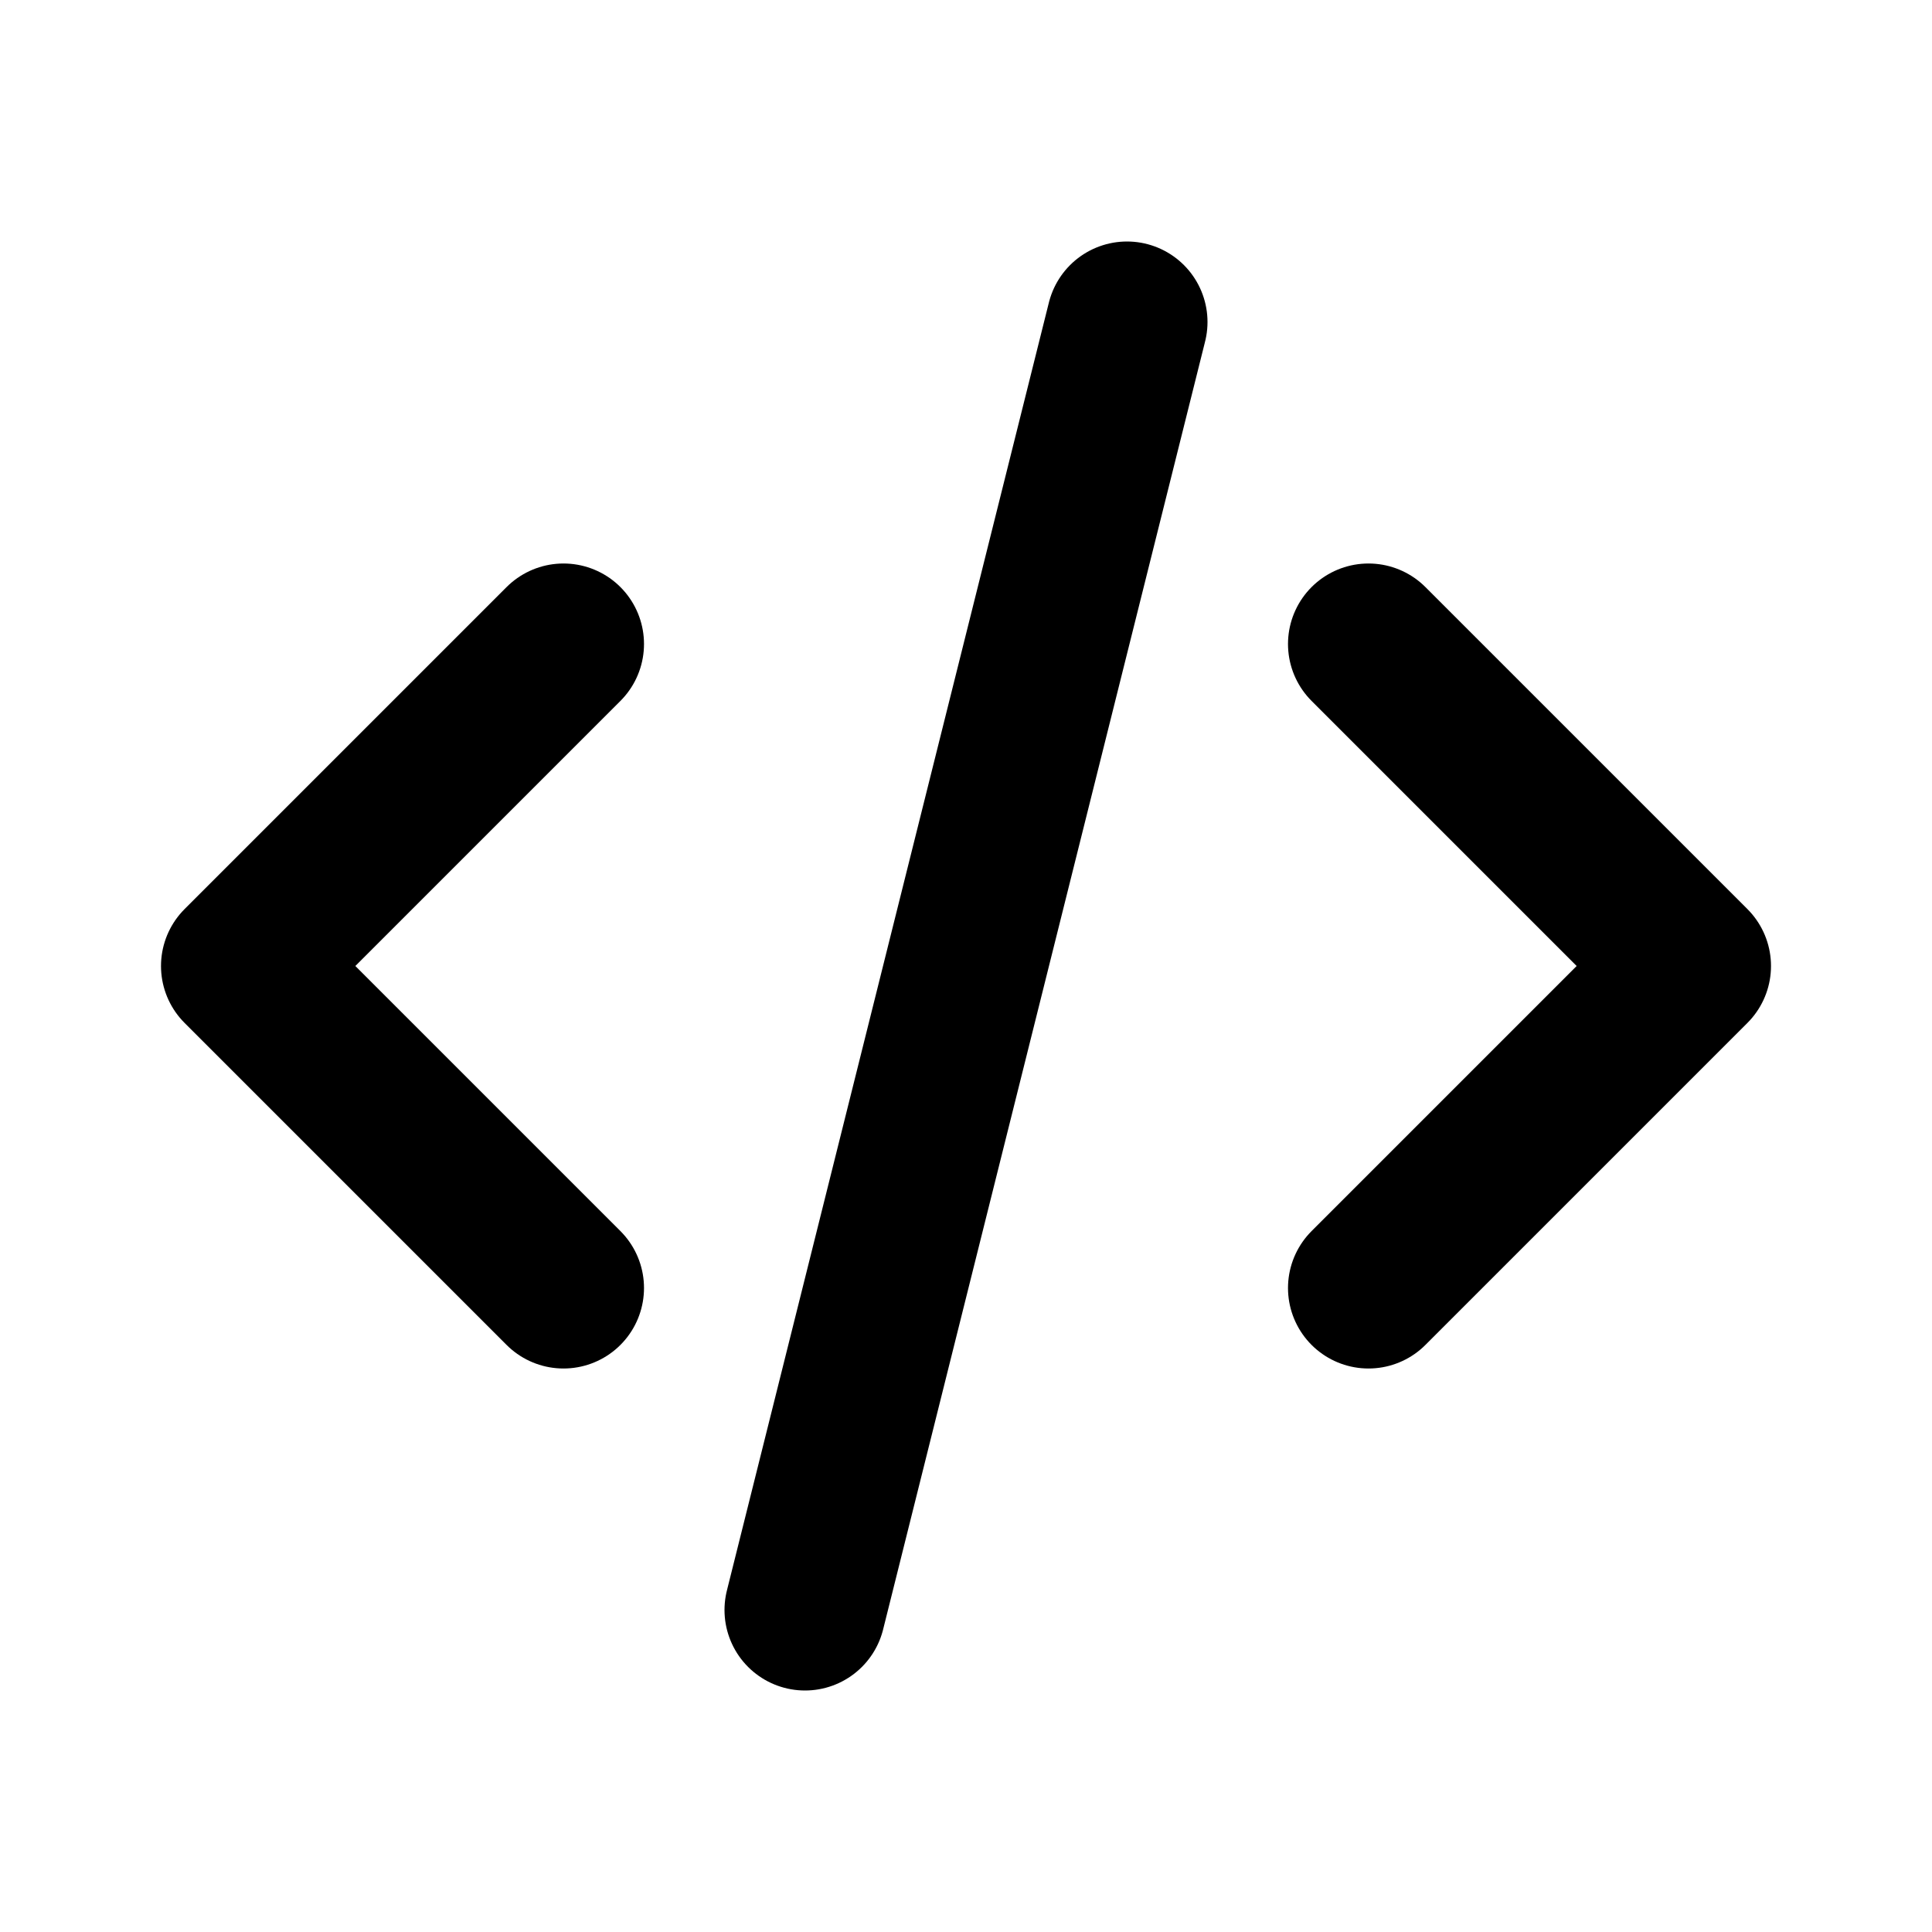
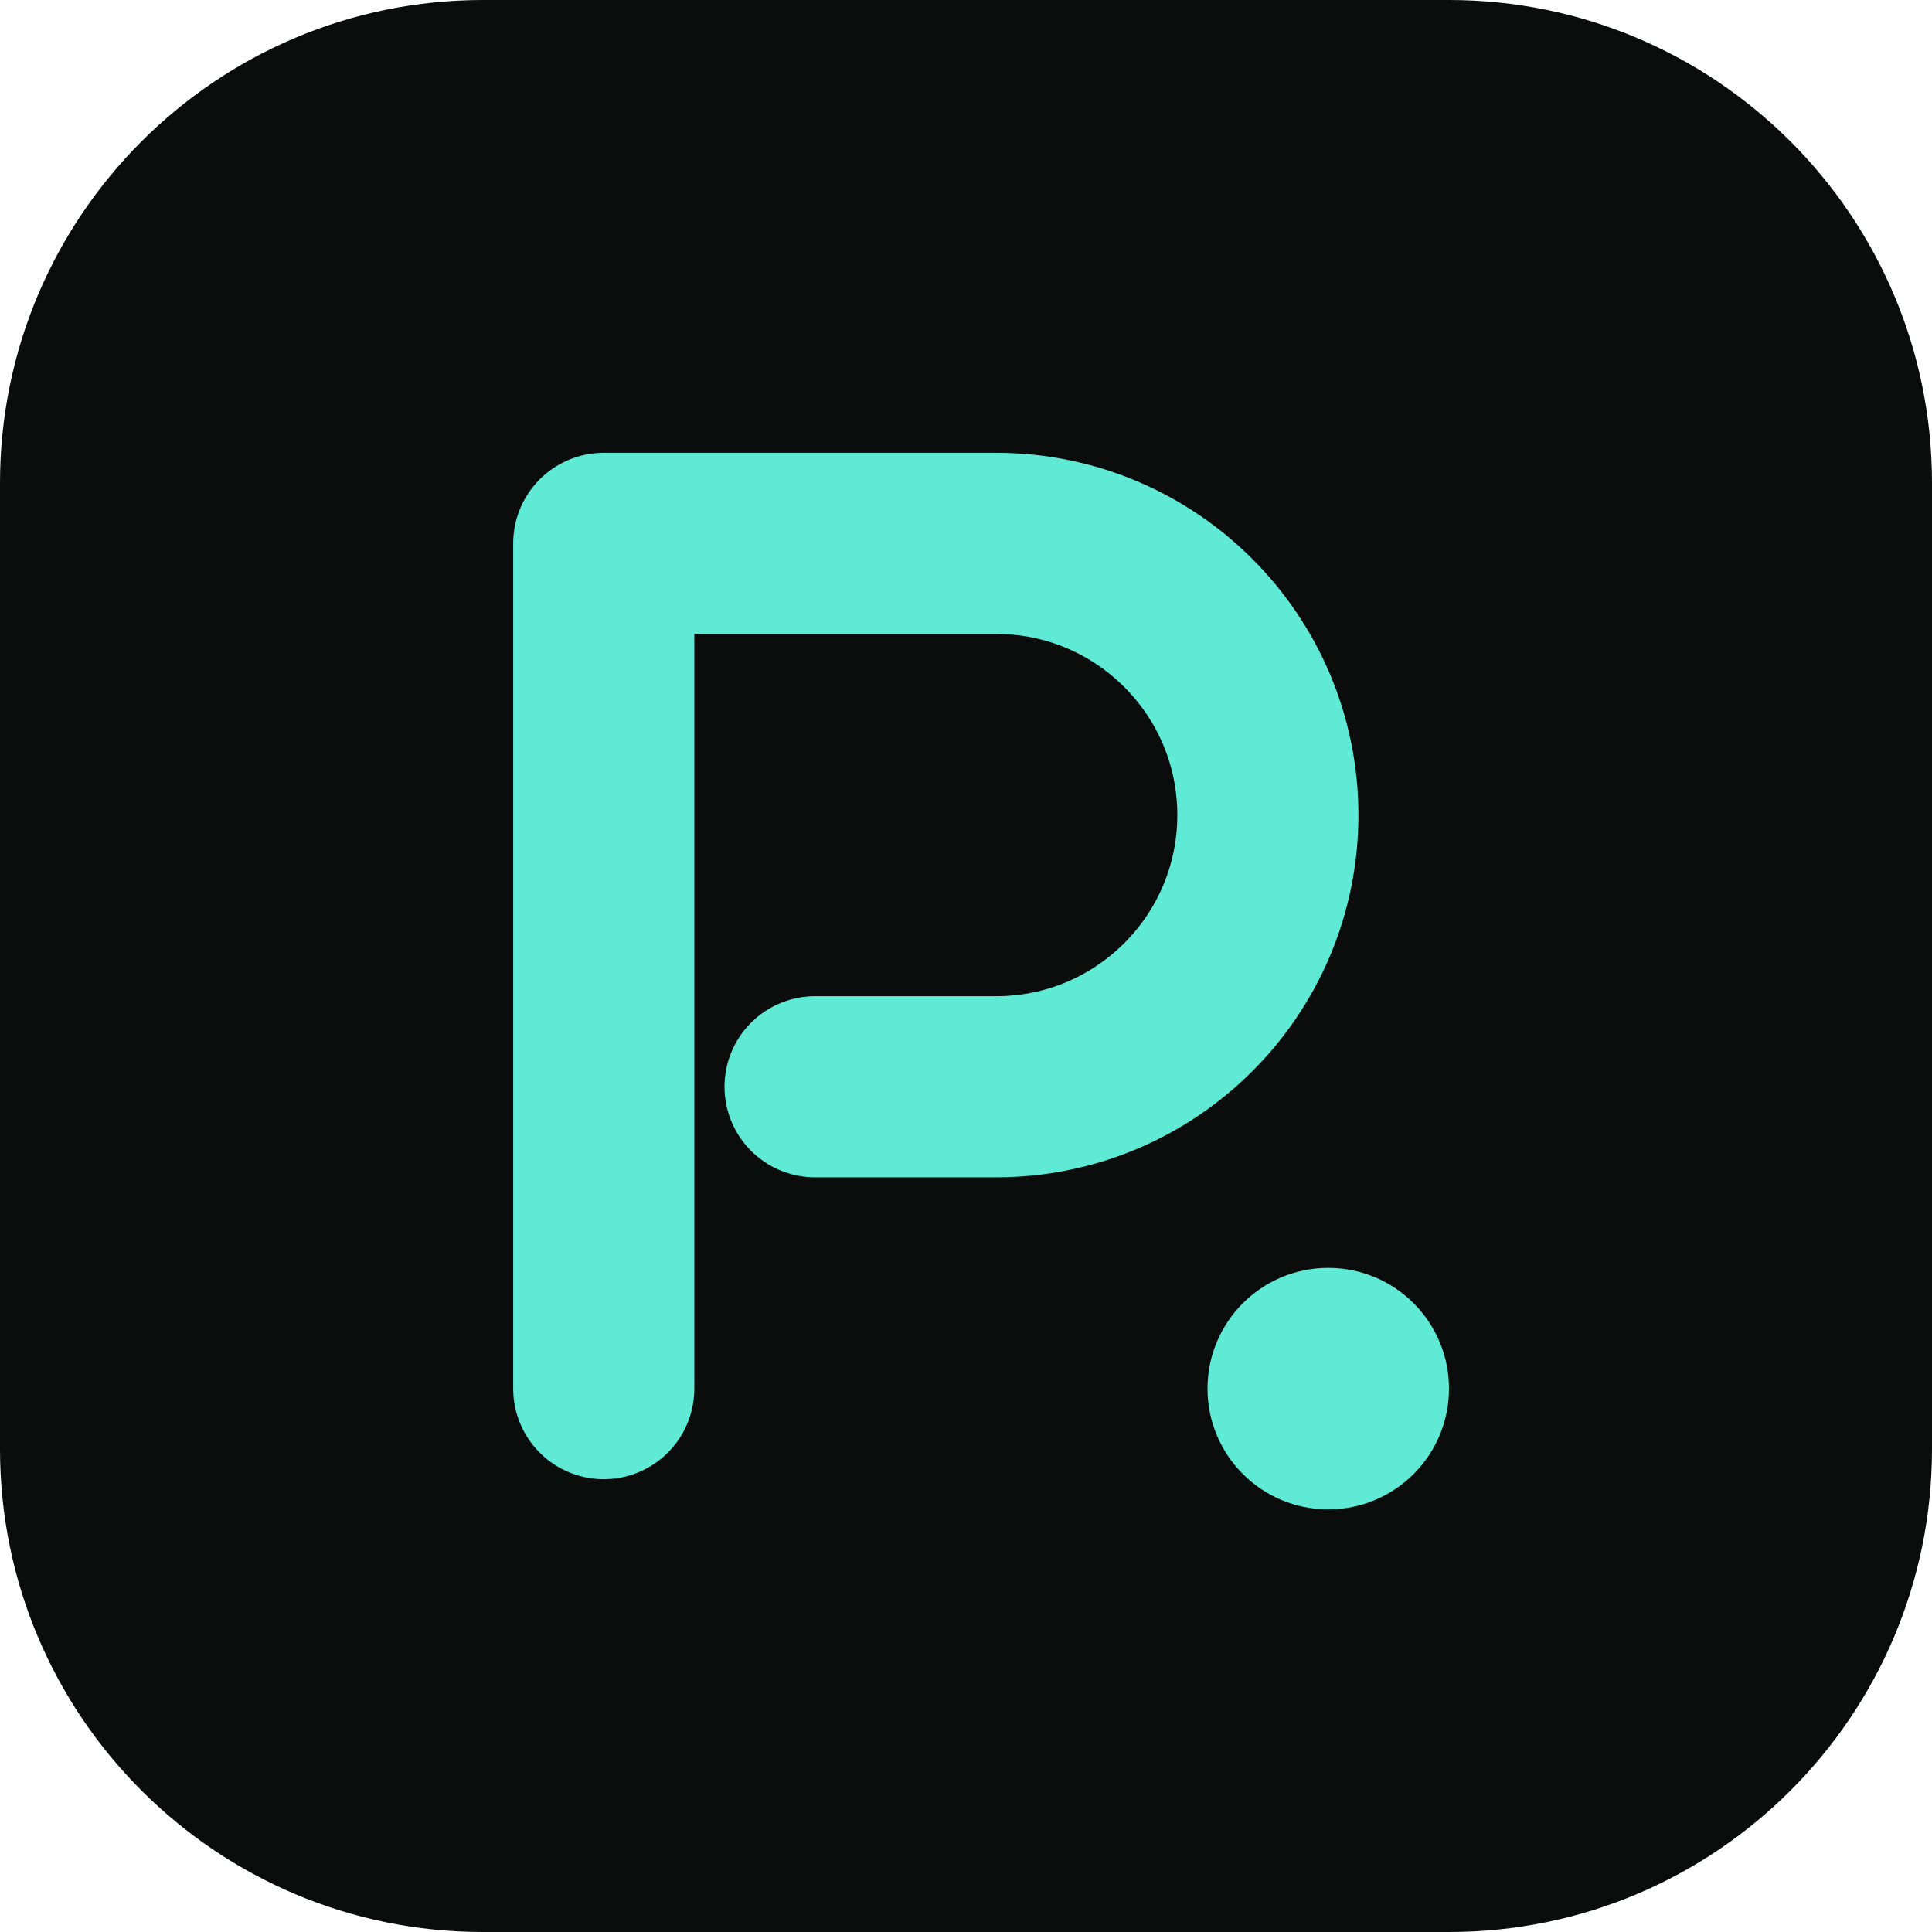
- <svg xmlns="http://www.w3.org/2000/svg" width="24" height="24" viewBox="0 0 24 24" stroke-width="2" stroke="currentColor" fill="none" stroke-linecap="round" stroke-linejoin="round">
-   <path stroke="none" d="M0 0h24v24H0z" fill="none" />
-   <path d="M7 8l-4 4l4 4" />
-   <path d="M17 8l4 4l-4 4" />
-   <path d="M14 4l-4 16" />
-   <style>
-         svg { color: #000; }
-         @media (prefers-color-scheme: dark) {
-             svg { color: #FFF; }
-         }
-     </style>
+ <svg xmlns="http://www.w3.org/2000/svg" viewBox="0 0 64 64">
+   <rect width="64" height="64" rx="16" fill="#0b0d0c" />
+   <path d="M20 46V18h13a9 9 0 0 1 0 18h-6" fill="none" stroke="#5eead4" stroke-width="6" stroke-linecap="round" stroke-linejoin="round" />
+   <circle cx="44" cy="46" r="4" fill="#5eead4" />
</svg>
